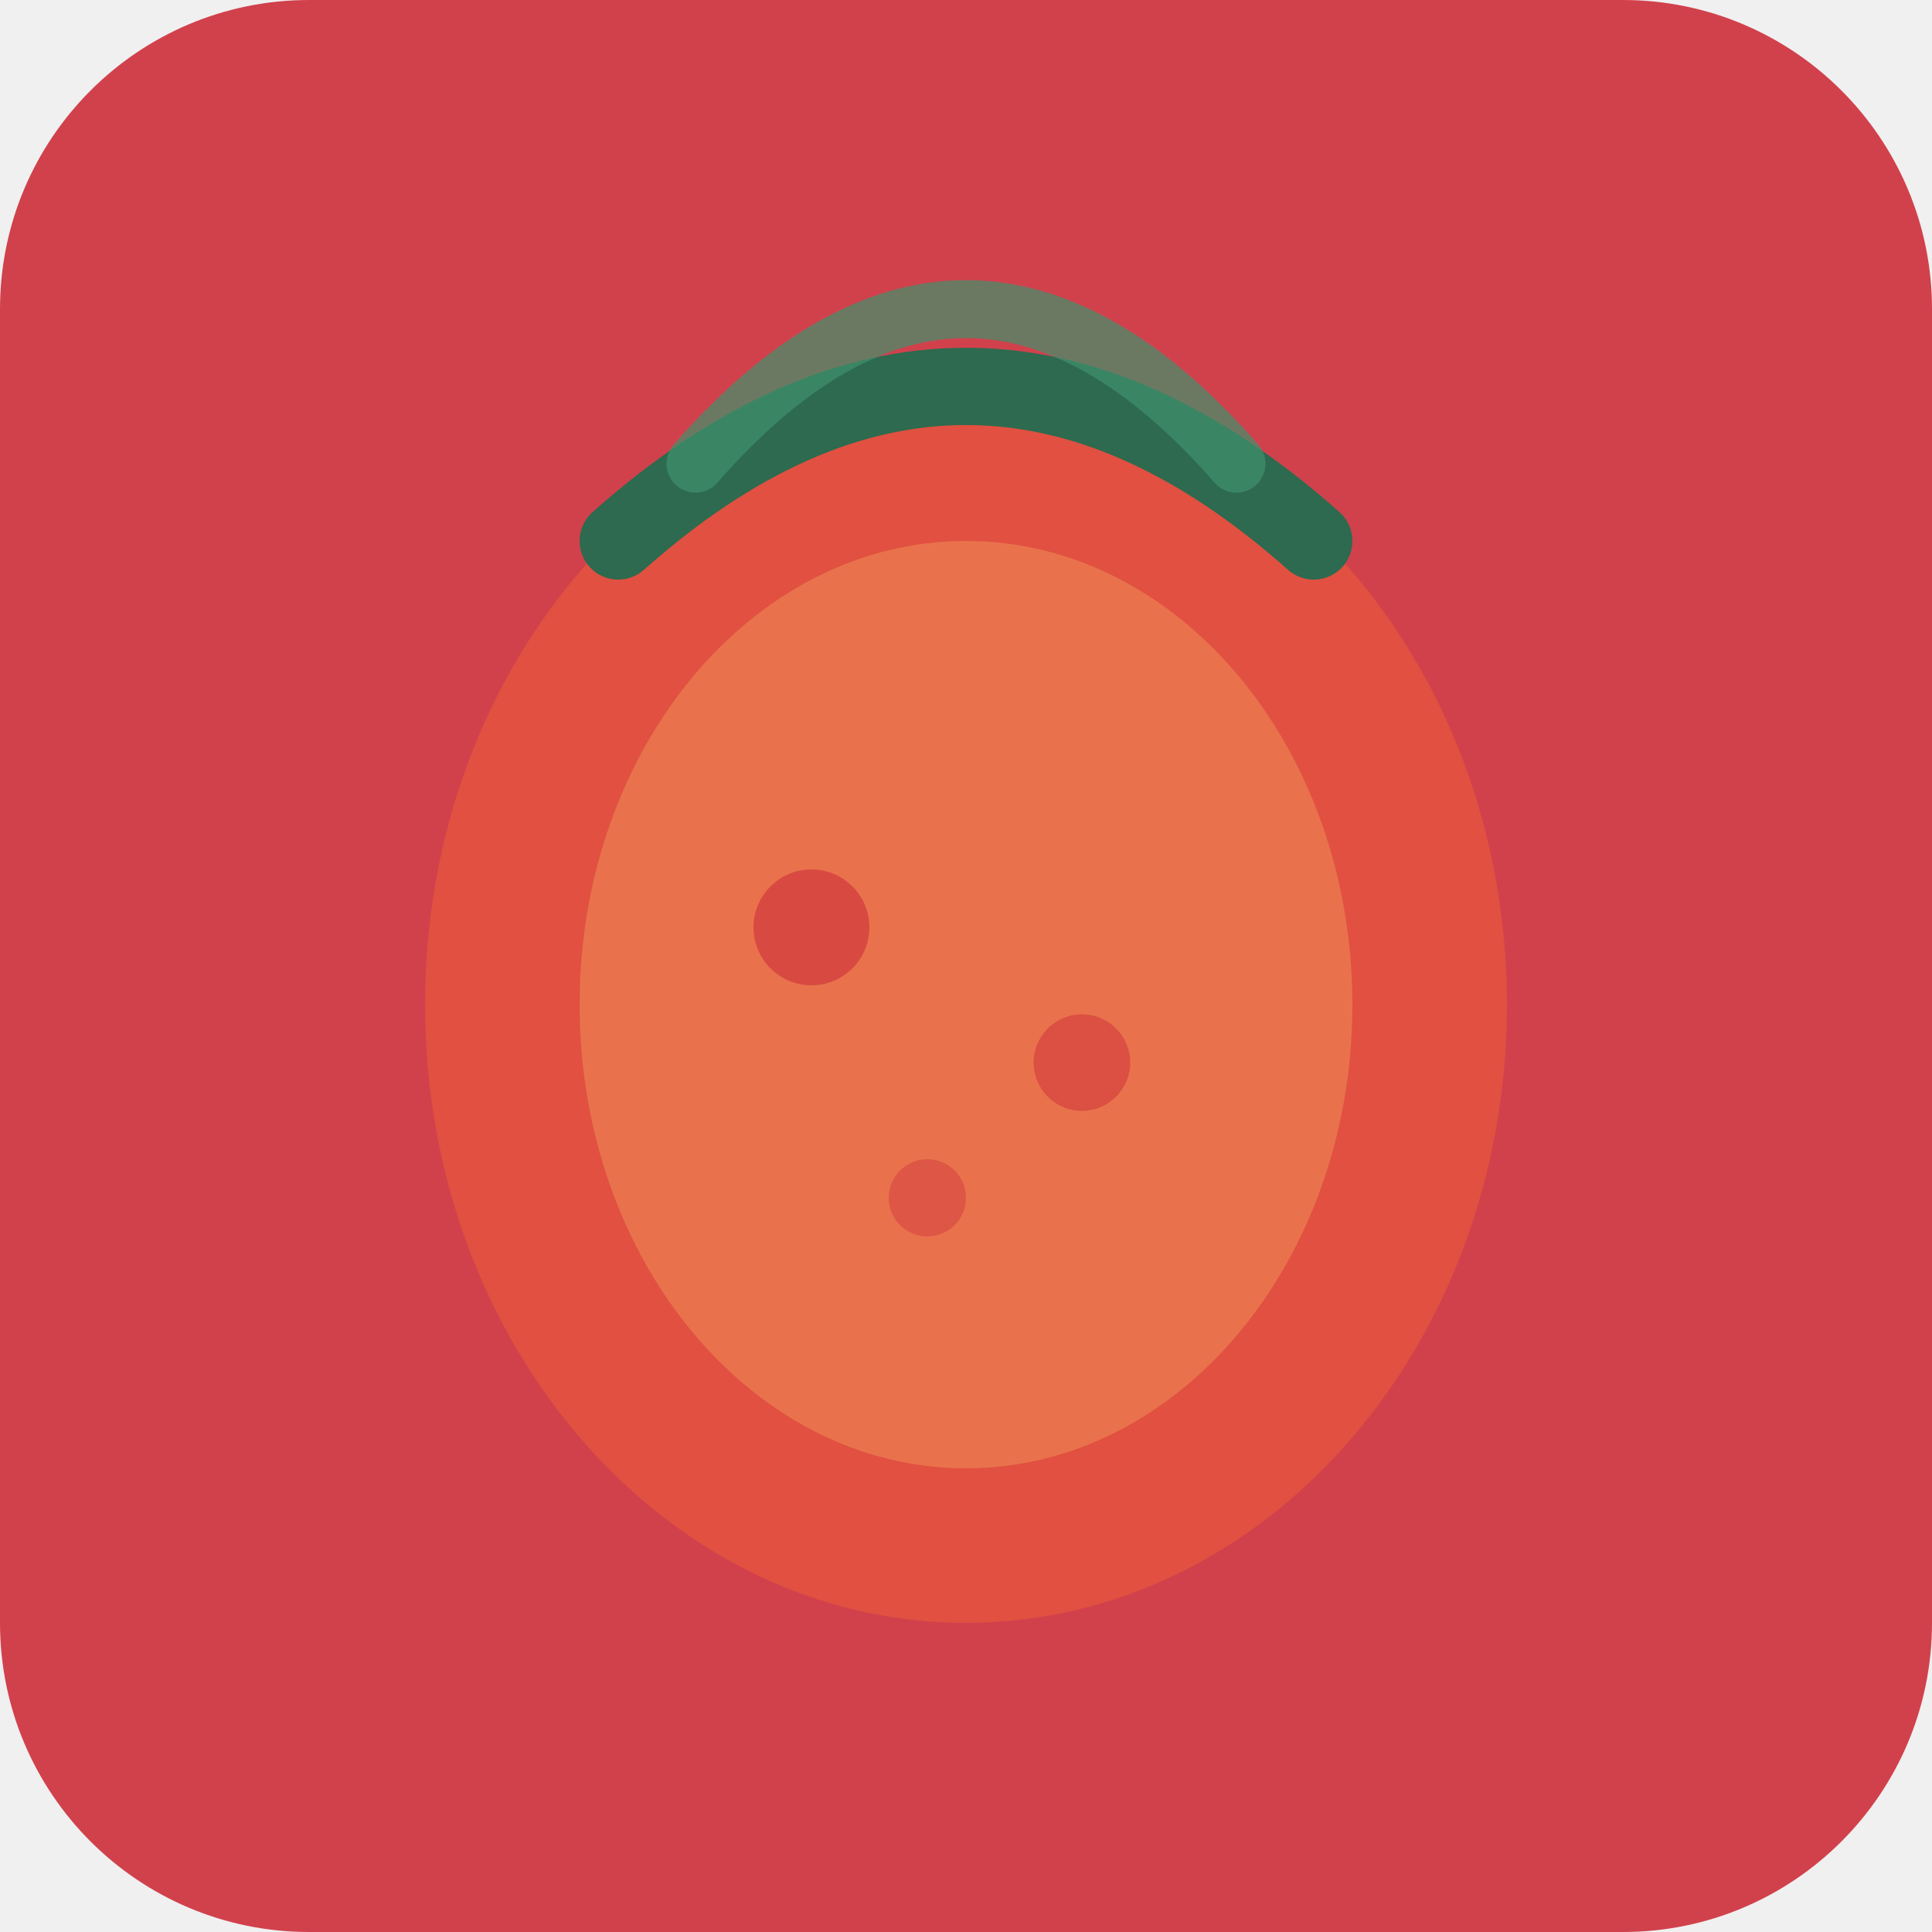
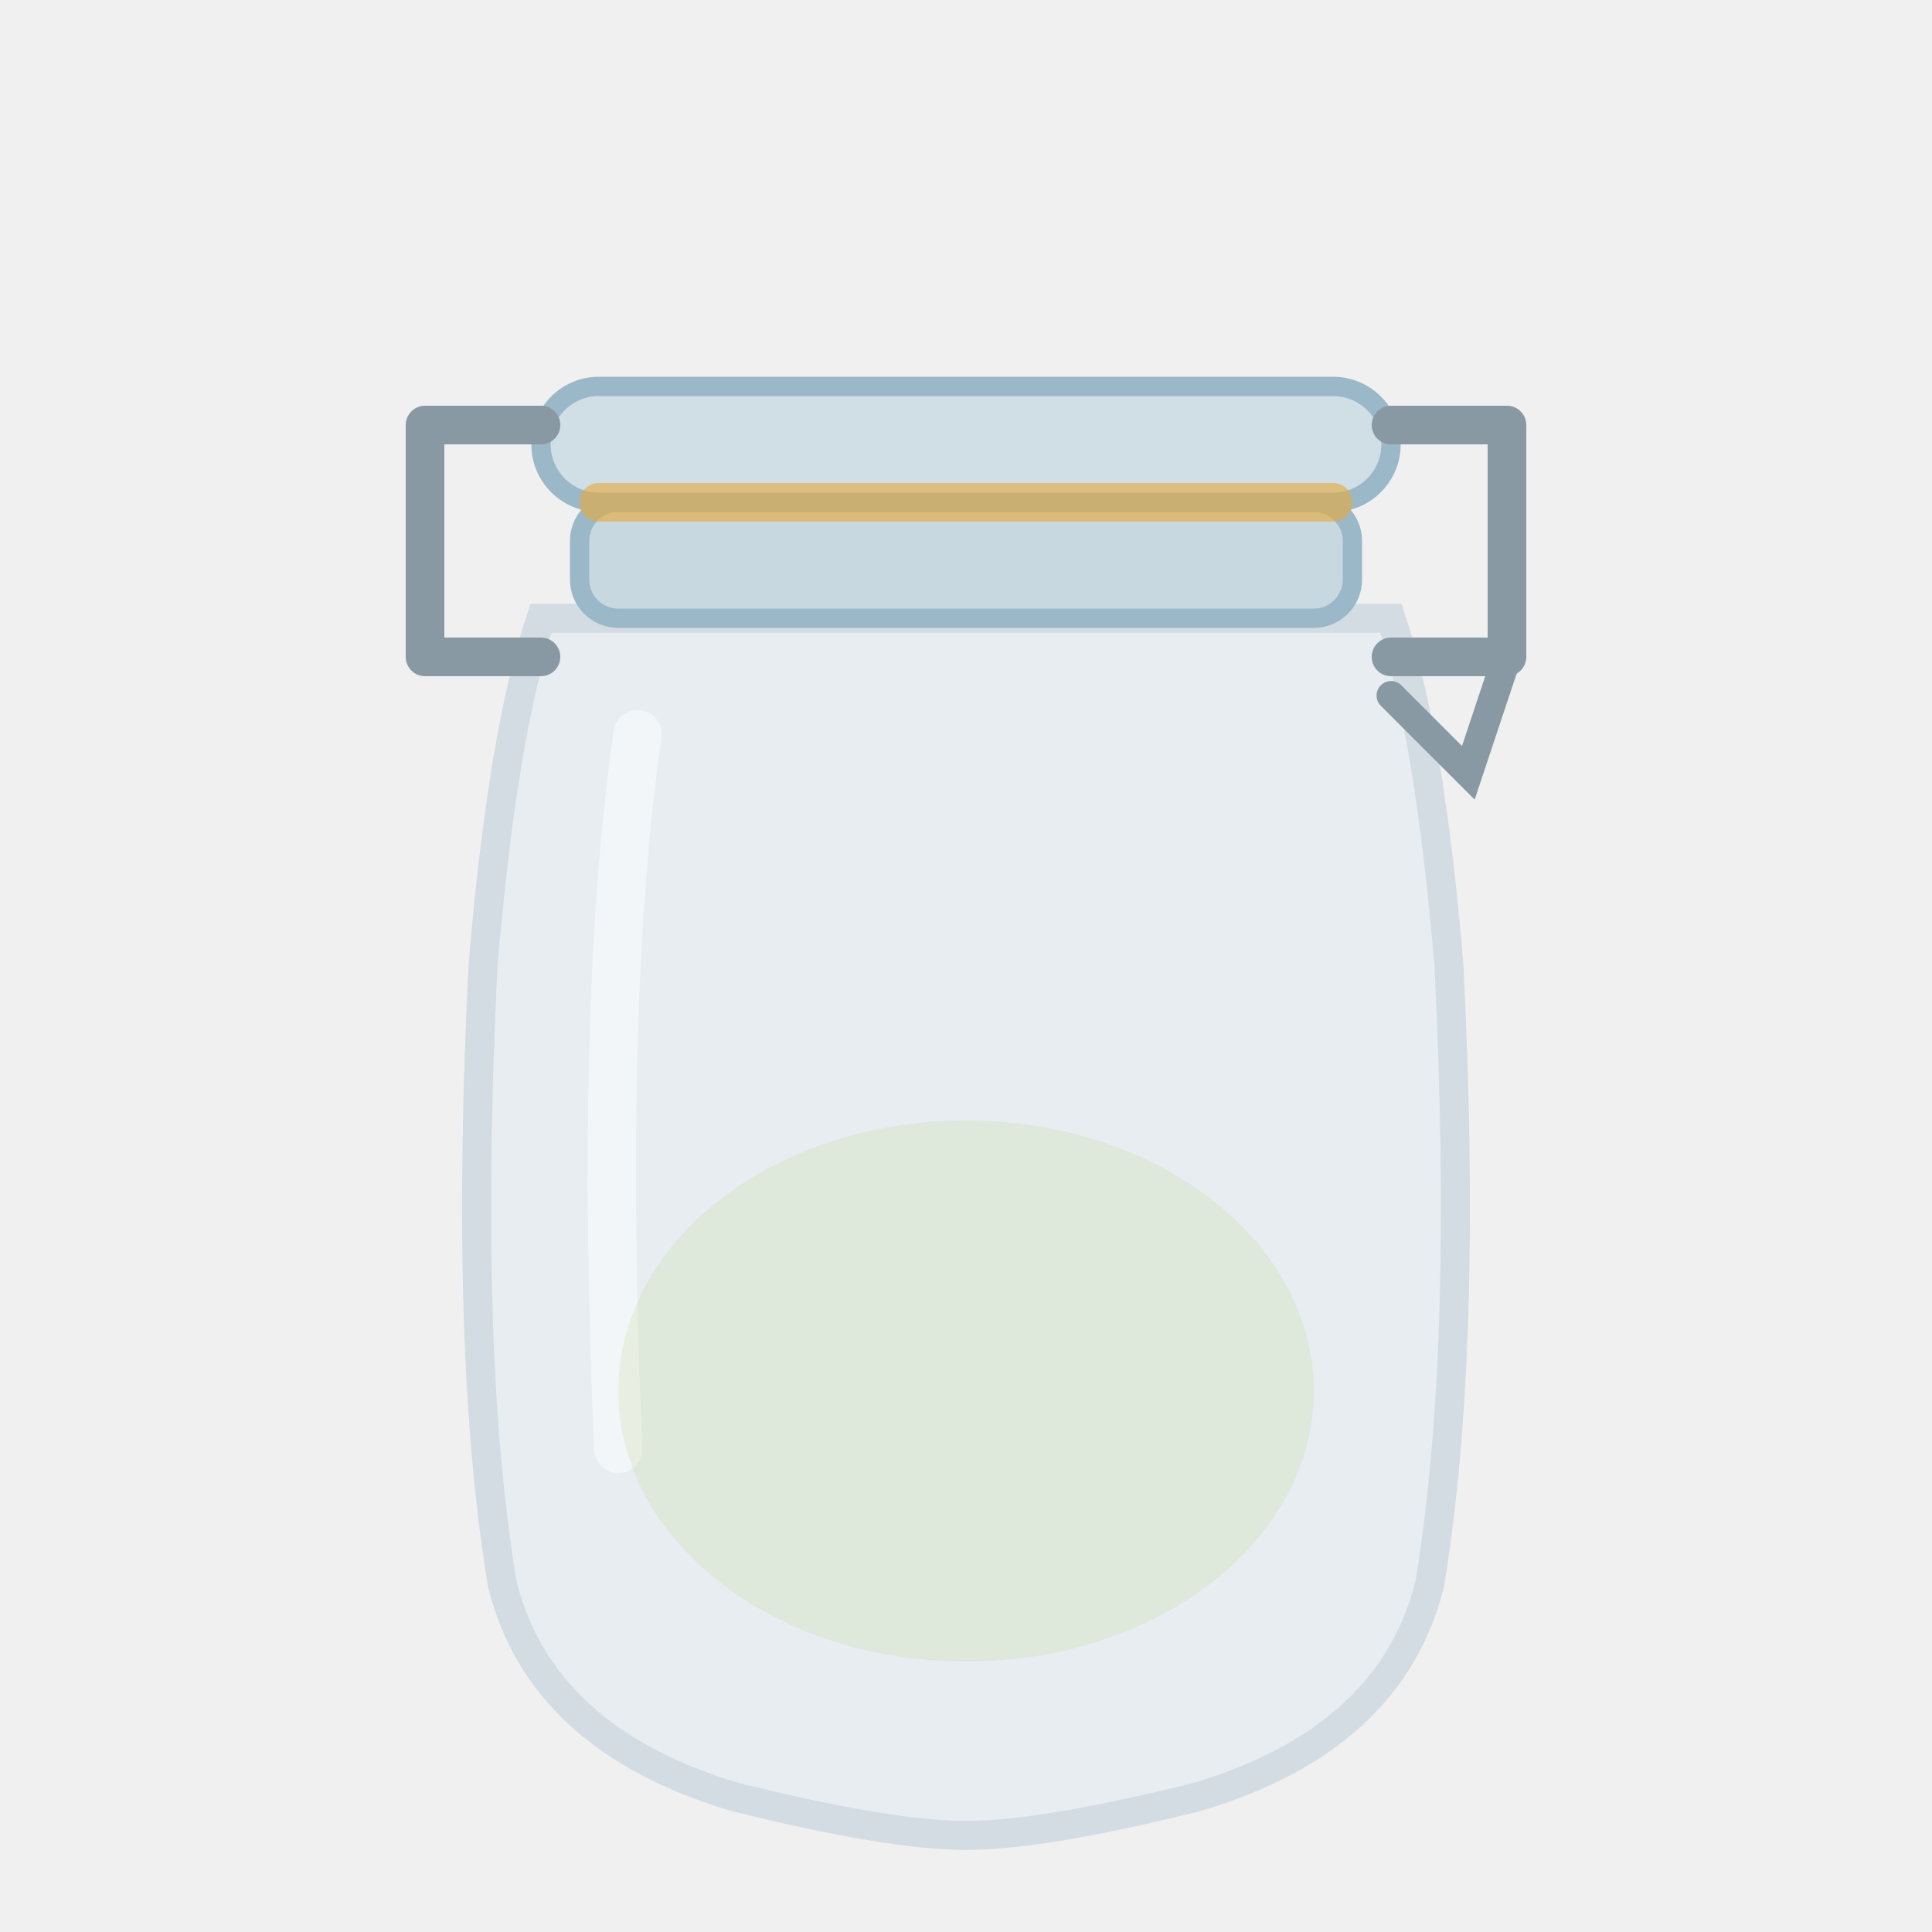
<svg xmlns="http://www.w3.org/2000/svg" viewBox="0 0 100 100">
-   <rect width="100" height="100" rx="16" fill="#CD2E3A" opacity="0.9" />
-   <ellipse cx="50" cy="52" rx="28" ry="32" fill="#E8573A" opacity="0.7" />
-   <ellipse cx="50" cy="52" rx="20" ry="24" fill="#F4A460" opacity="0.4" />
-   <path d="M32 28 Q50 12 68 28" stroke="#2D6A4F" stroke-width="4" fill="none" stroke-linecap="round" />
-   <path d="M36 24 Q50 8 64 24" stroke="#40916C" stroke-width="3" fill="none" stroke-linecap="round" opacity="0.7" />
-   <circle cx="42" cy="48" r="3" fill="#CD2E3A" opacity="0.6" />
-   <circle cx="56" cy="55" r="2.5" fill="#CD2E3A" opacity="0.5" />
-   <circle cx="48" cy="62" r="2" fill="#CD2E3A" opacity="0.4" />
+   <path d="M28 32 Q26 38 25 50 Q24 70 26 82 Q28 90 38 93 Q46 95 50 95 Q54 95 62 93 Q72 90 74 82 Q76 70 75 50 Q74 38 72 32 Z" fill="#D6E8F0" opacity="0.35" stroke="#9BB8C8" stroke-width="1.5" />
+   <path d="M33 38 Q31 52 32 75" stroke="#fff" stroke-width="2.5" fill="none" opacity="0.5" stroke-linecap="round" />
+   <rect x="30" y="26" width="40" height="6" rx="2" fill="#C8D8E0" stroke="#9BB8C8" stroke-width="1" />
+   <rect x="28" y="20" width="44" height="6" rx="3" fill="#D0DEE6" stroke="#9BB8C8" stroke-width="1" />
+   <rect x="30" y="25" width="40" height="2" rx="1" fill="#E8A838" opacity="0.6" />
+   <path d="M28 22 L22 22 L22 34 L28 34" stroke="#8899A4" stroke-width="2" fill="none" stroke-linecap="round" stroke-linejoin="round" />
+   <path d="M72 22 L78 22 L78 34 L72 34" stroke="#8899A4" stroke-width="2" fill="none" stroke-linecap="round" stroke-linejoin="round" />
+   <path d="M78 34 L76 40 L72 36" stroke="#8899A4" stroke-width="1.5" fill="none" stroke-linecap="round" />
+   <ellipse cx="50" cy="72" rx="18" ry="14" fill="#A8C868" opacity="0.15" />
</svg>
